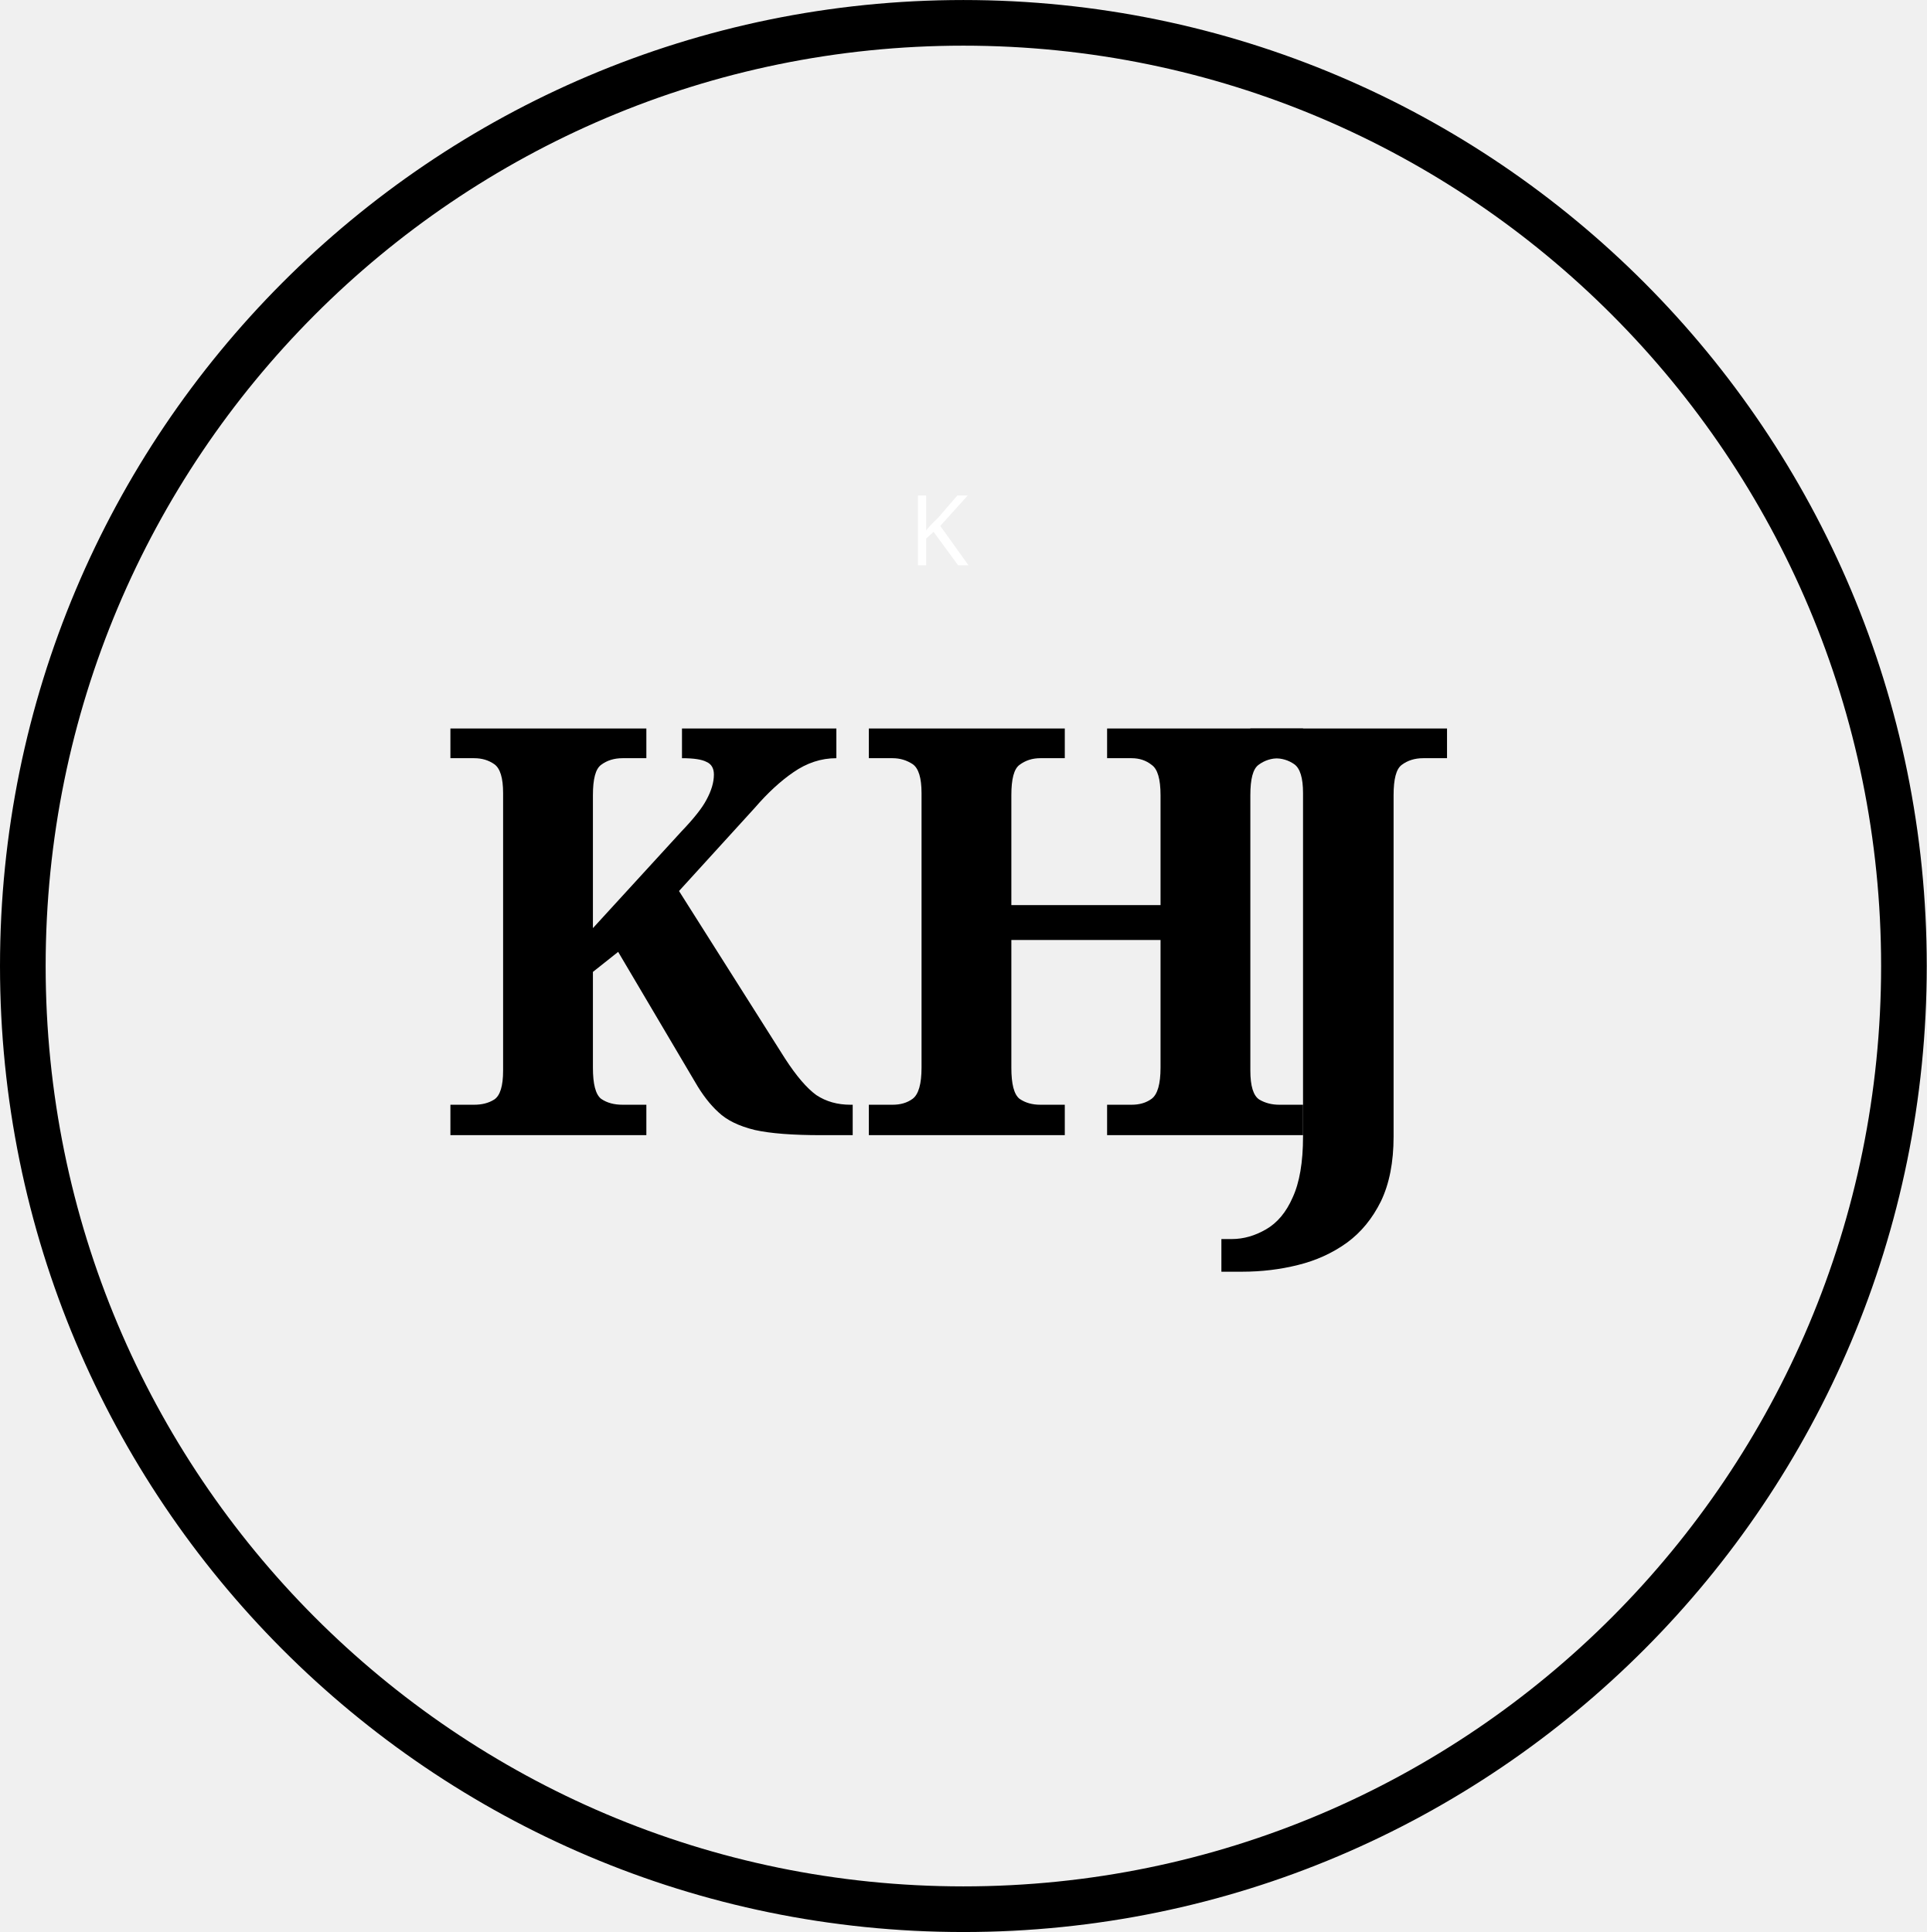
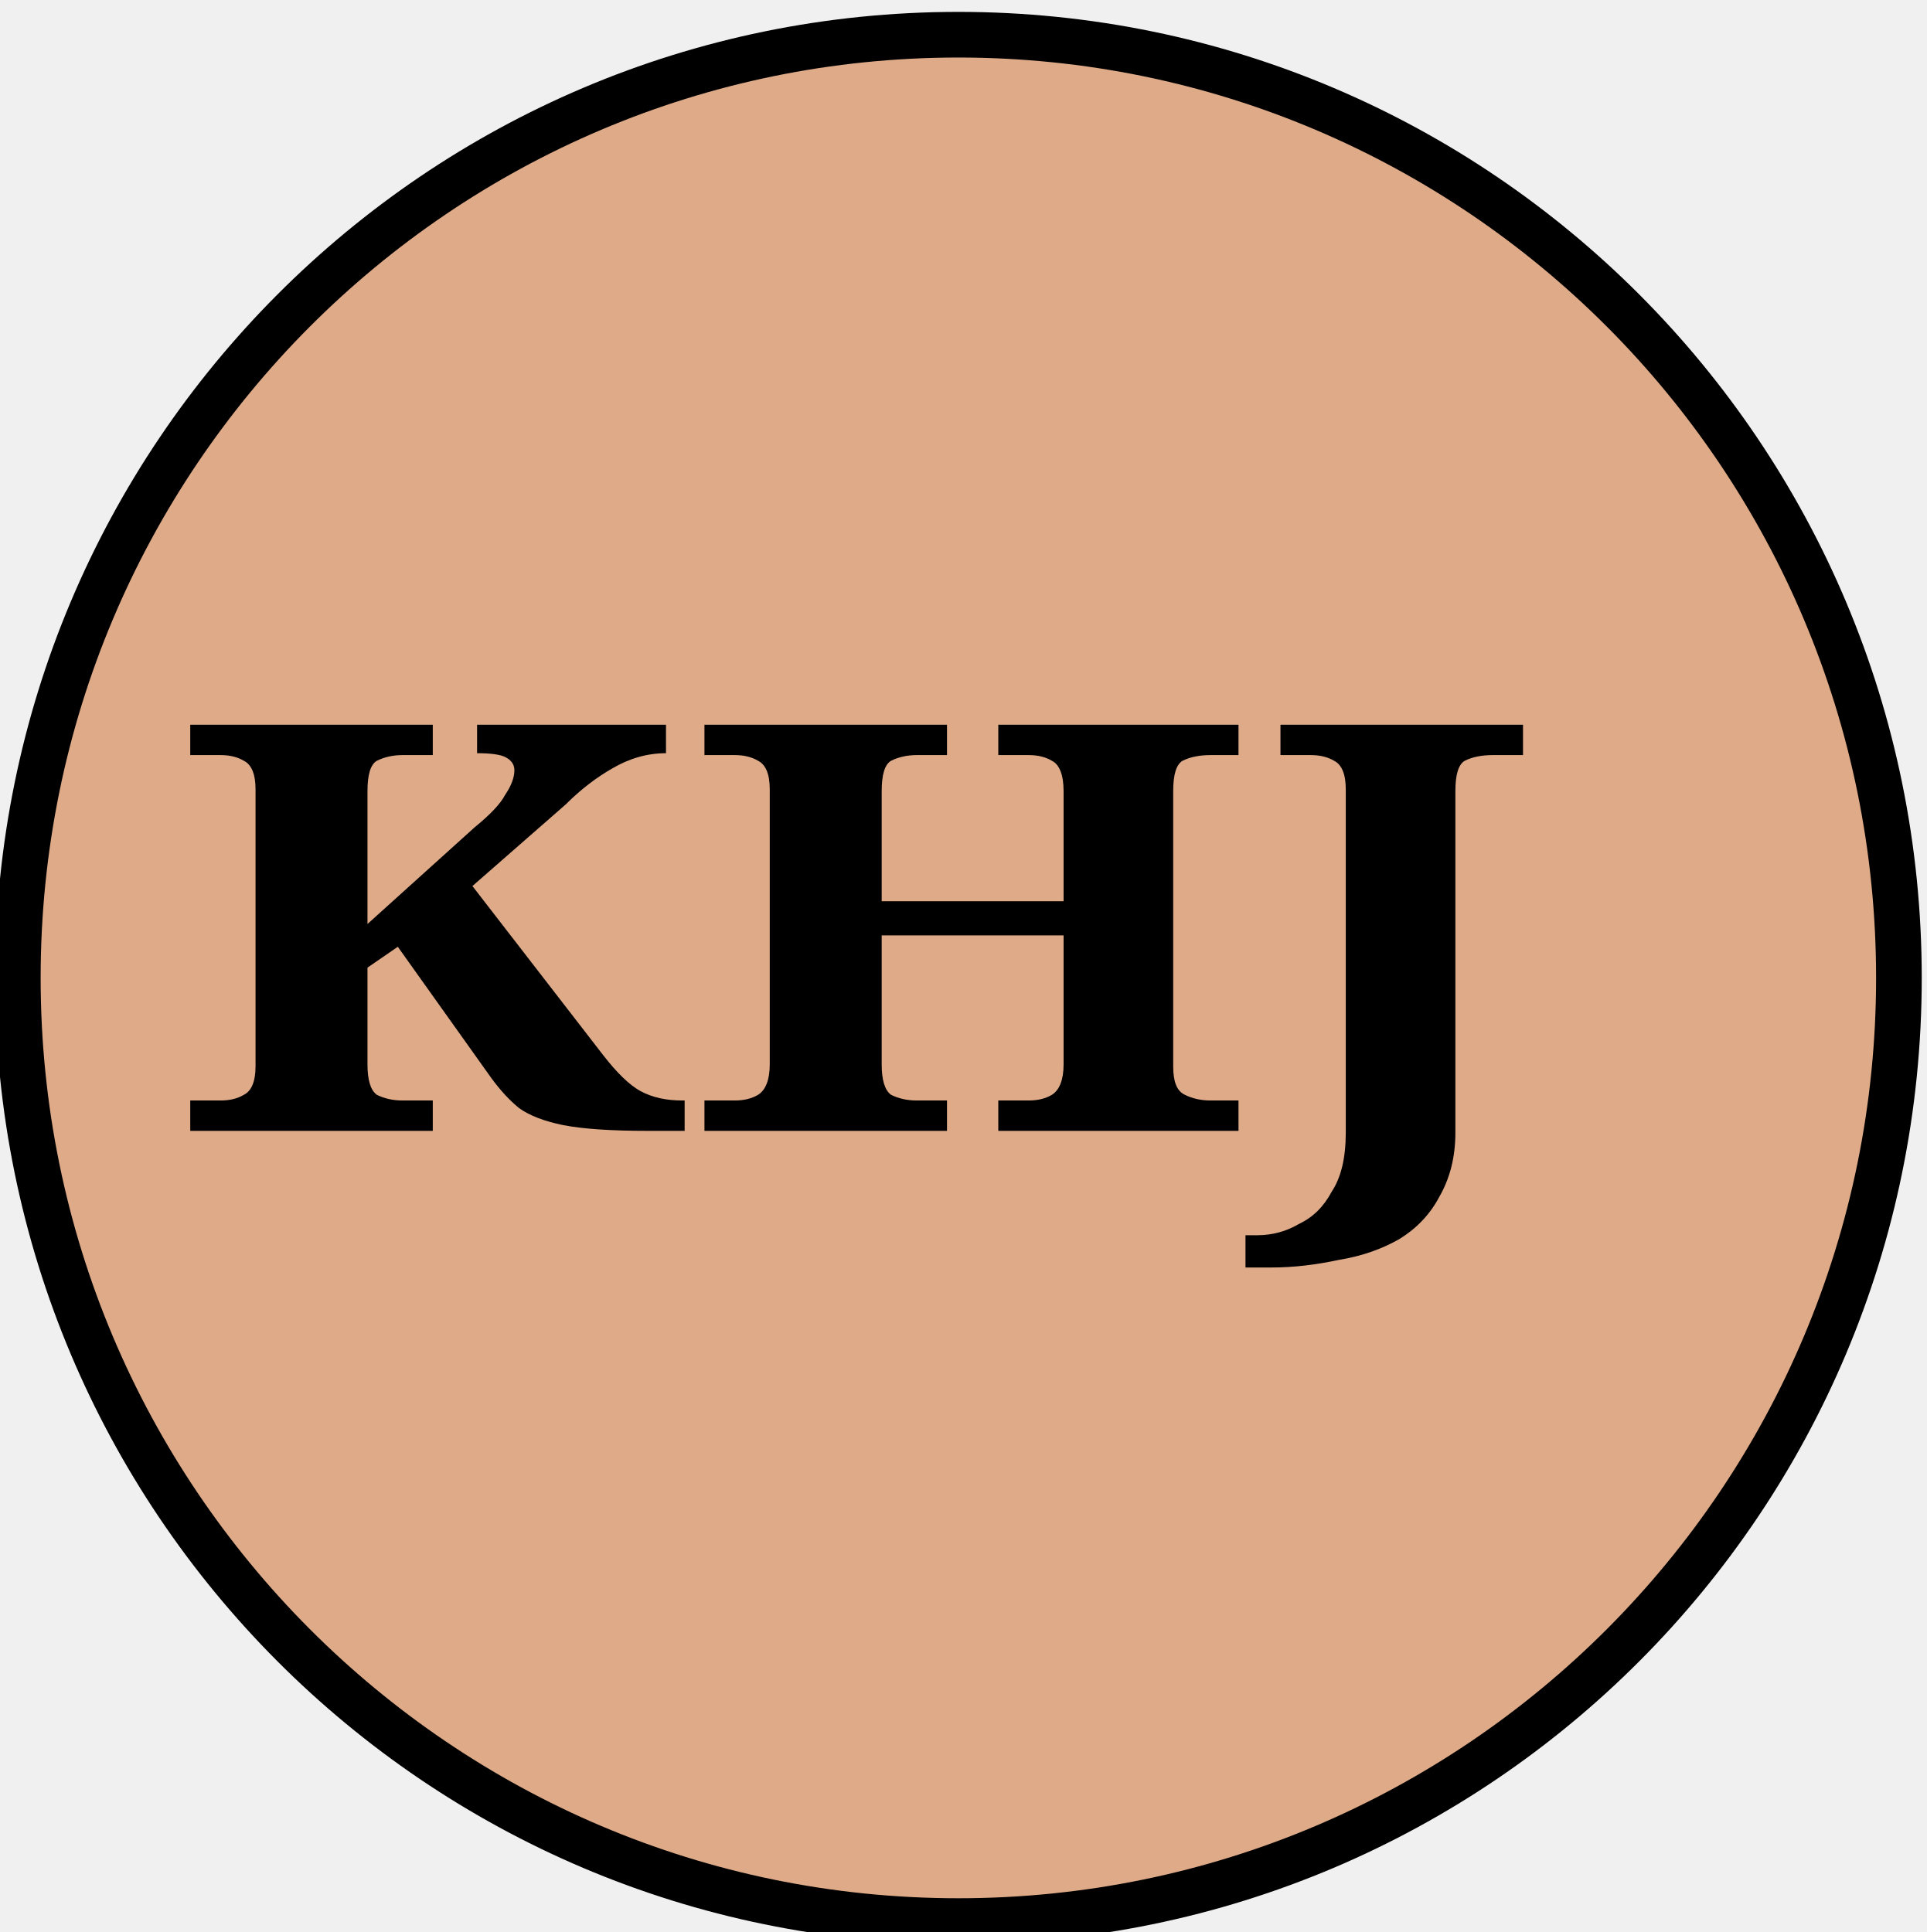
<svg xmlns="http://www.w3.org/2000/svg" id="svg37478" version="1.1" viewBox="0 0 14.309 14.351" height="14.351mm" width="14.309mm">
  <defs id="defs37472">
    <clipPath id="clipPath5489" clipPathUnits="userSpaceOnUse">
      <path style="clip-rule:evenodd" id="path5487" d="m 54,191.09 h 27.024 v 27 H 54 Z" />
    </clipPath>
    <clipPath id="clipPath5497" clipPathUnits="userSpaceOnUse">
      <path style="clip-rule:evenodd" id="path5495" d="m 54,191.09 h 27.024 v 27 H 54 Z" />
    </clipPath>
    <clipPath id="clipPath5509" clipPathUnits="userSpaceOnUse">
      <path style="clip-rule:evenodd" id="path5507" d="m 54,191.09 h 27.024 v 27 H 54 Z" />
    </clipPath>
    <clipPath id="clipPath5517" clipPathUnits="userSpaceOnUse">
      <path style="clip-rule:evenodd" id="path5515" d="m 54,191.09 h 27.024 v 27 H 54 Z" />
    </clipPath>
    <clipPath id="clipPath5529" clipPathUnits="userSpaceOnUse">
      <path style="clip-rule:evenodd" id="path5527" d="m 54,191.09 h 27.024 v 27 H 54 Z" />
    </clipPath>
    <clipPath id="clipPath5541" clipPathUnits="userSpaceOnUse">
      <path style="clip-rule:evenodd" id="path5539" d="m 54,191.09 h 27.024 v 27 H 54 Z" />
    </clipPath>
    <clipPath id="clipPath5549" clipPathUnits="userSpaceOnUse">
      <path style="clip-rule:evenodd" id="path5547" d="m 54,191.09 h 27.024 v 27 H 54 Z" />
    </clipPath>
+     <clipPath clipPathUnits="userSpaceOnUse" id="clipPath5489-3">
+       <path d="m 54,191.09 h 27.024 v 27 H 54 Z" id="path5487-6" style="clip-rule:evenodd" />
+     </clipPath>
+     <clipPath clipPathUnits="userSpaceOnUse" id="clipPath5497-7">
+       <path d="m 54,191.09 h 27.024 v 27 H 54 Z" id="path5495-5" style="clip-rule:evenodd" />
+     </clipPath>
+     <clipPath clipPathUnits="userSpaceOnUse" id="clipPath5509-3">
+       <path d="m 54,191.09 h 27.024 v 27 H 54 Z" id="path5507-5" style="clip-rule:evenodd" />
+     </clipPath>
+     <clipPath clipPathUnits="userSpaceOnUse" id="clipPath5517-6">
+       <path d="m 54,191.09 h 27.024 v 27 H 54 Z" id="path5515-2" style="clip-rule:evenodd" />
+     </clipPath>
+     <clipPath clipPathUnits="userSpaceOnUse" id="clipPath5529-9">
+       <path d="m 54,191.09 h 27.024 v 27 H 54 Z" id="path5527-1" style="clip-rule:evenodd" />
+     </clipPath>
+     <clipPath clipPathUnits="userSpaceOnUse" id="clipPath5541-2">
+       <path d="m 54,191.09 h 27.024 v 27 H 54 Z" id="path5539-7" style="clip-rule:evenodd" />
+     </clipPath>
+     <clipPath clipPathUnits="userSpaceOnUse" id="clipPath5549-0">
+       <path d="m 54,191.09 h 27.024 v 27 H 54 Z" id="path5547-9" style="clip-rule:evenodd" />
+     </clipPath>
  </defs>
  <g transform="translate(-71.46471,-145.5269)" id="layer1">
-     <g transform="translate(53.87522,-79.50645)" id="g37426">
-       <path id="path5481" style="fill:none;stroke:#000000;stroke-width:0.339;stroke-linecap:butt;stroke-linejoin:miter;stroke-miterlimit:10;stroke-dasharray:none;stroke-opacity:1" d="m 17.759,232.209 c 0,-3.87 3.127,-7.006 6.985,-7.006 3.858,0 6.985,3.136 6.985,7.006 0,3.87 -3.127,7.006 -6.985,7.006 -3.858,0 -6.985,-3.136 -6.985,-7.006 z" />
-       <g transform="matrix(0.3527778,0,0,-0.3527778,0.704844,305.5344)" id="g5483">
-         <g clip-path="url(#clipPath5489)" id="g5485">
-           <g id="g5491">
-             <g clip-path="url(#clipPath5497)" id="g5493">
-               <text id="text5501" style="font-variant:normal;font-weight:normal;font-size:2.04px;font-family:Calibri;-inkscape-font-specification:Calibri;writing-mode:lr-tb;fill:#ffffff;fill-opacity:1;fill-rule:nonzero;stroke:none" transform="matrix(1,0,0,-1,66.984,216.29)">
-                 <tspan id="tspan5499" y="0" x="0">K</tspan>
+     <g transform="translate(53.83798,-79.41829)" id="g37426" style="fill:#deaa87">
+       <path id="path5481" style="fill:#deaa87;stroke:#000000;stroke-width:0.339;stroke-linecap:butt;stroke-linejoin:miter;stroke-miterlimit:10;stroke-dasharray:none;stroke-opacity:1" d="m 17.759,232.209 c 0,-3.87 3.127,-7.006 6.985,-7.006 3.858,0 6.985,3.136 6.985,7.006 0,3.87 -3.127,7.006 -6.985,7.006 -3.858,0 -6.985,-3.136 -6.985,-7.006 z" />
+       <g transform="matrix(0.3527778,0,0,-0.3527778,0.704844,305.5344)" id="g5483" style="fill:#deaa87">
+         <g clip-path="url(#clipPath5489)" id="g5485" style="fill:#deaa87">
+           <g id="g5491" style="fill:#deaa87">
+             <g clip-path="url(#clipPath5497)" id="g5493" style="fill:#deaa87">
+               <text id="text5501" style="font-variant:normal;font-weight:normal;font-size:2.04px;font-family:Calibri;-inkscape-font-specification:Calibri;writing-mode:lr-tb;fill:#deaa87;fill-opacity:1;fill-rule:nonzero;stroke:none" transform="matrix(1,0,0,-1,66.984,216.29)">
+                 <tspan id="tspan5499" y="0" x="0" style="fill:#deaa87">K</tspan>
              </text>
            </g>
          </g>
-           <g id="g5503">
-             <g clip-path="url(#clipPath5509)" id="g5505" />
+           <g id="g5503" style="fill:#deaa87">
+             <g clip-path="url(#clipPath5509)" id="g5505" style="fill:#deaa87" />
          </g>
-           <g id="g5511">
-             <g clip-path="url(#clipPath5517)" id="g5513">
-               <text y="0" id="text5521" style="font-variant:normal;font-weight:bold;font-size:12px;font-family:Cambria;-inkscape-font-specification:Cambria-Bold;writing-mode:lr-tb;fill:#000000;fill-opacity:1;fill-rule:nonzero;stroke:none" transform="matrix(1,0,0,-1,57,204.29)">
-                 <tspan id="tspan5519" y="0" x="0 8.16">KH</tspan>
-               </text>
-             </g>
+           <g id="g5511" style="fill:#deaa87">
+             <g clip-path="url(#clipPath5517)" id="g5513" style="fill:#deaa87" />
          </g>
-           <g id="g5523">
-             <g clip-path="url(#clipPath5529)" id="g5525">
-               <text id="text5533" style="font-variant:normal;font-weight:bold;font-size:12px;font-family:Cambria;-inkscape-font-specification:Cambria-Bold;writing-mode:lr-tb;fill:#000000;fill-opacity:1;fill-rule:nonzero;stroke:none" transform="matrix(1,0,0,-1,73.824,204.29)">
-                 <tspan id="tspan5531" y="0" x="0">J</tspan>
-               </text>
-             </g>
+           <g id="g5523" style="fill:#deaa87">
+             <g clip-path="url(#clipPath5529)" id="g5525" style="fill:#deaa87" />
          </g>
-           <g id="g5535">
-             <g clip-path="url(#clipPath5541)" id="g5537" />
+           <g id="g5535" style="fill:#deaa87">
+             <g clip-path="url(#clipPath5541)" id="g5537" style="fill:#deaa87" />
          </g>
-           <g id="g5543">
-             <g clip-path="url(#clipPath5549)" id="g5545" />
+           <g id="g5543" style="fill:#deaa87">
+             <g clip-path="url(#clipPath5549)" id="g5545" style="fill:#deaa87" />
          </g>
        </g>
      </g>
    </g>
+     <text transform="matrix(1.108404,0,0,0.902198,-1.0416667e-6,9.3750006e-7)" style="font-variant:normal;font-weight:bold;font-size:4.692px;font-family:Cambria;-inkscape-font-specification:Cambria-Bold;writing-mode:lr-tb;fill:#000000;fill-opacity:1;fill-rule:nonzero;stroke:none;stroke-width:0.391" id="text5533-9" x="65.624" y="170.616">
+       <tspan x="65.624" y="170.616" id="tspan5531-2" style="stroke-width:0.391">KHJ</tspan>
+     </text>
  </g>
</svg>
